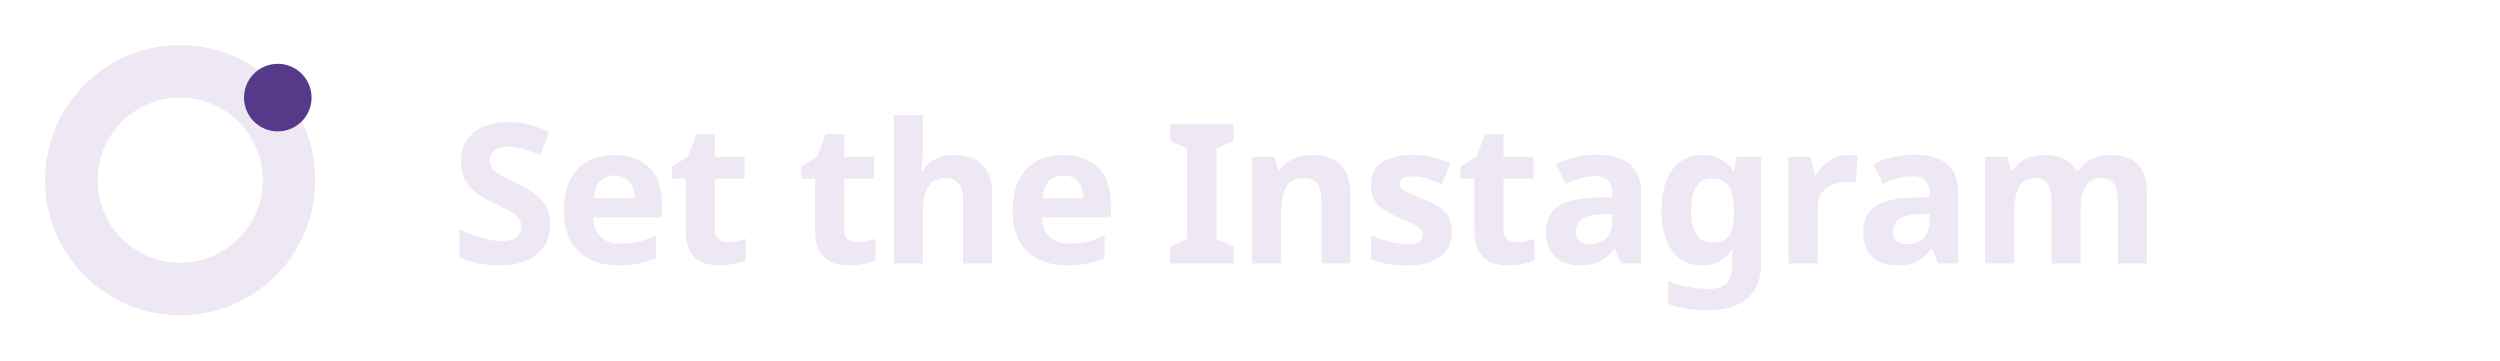
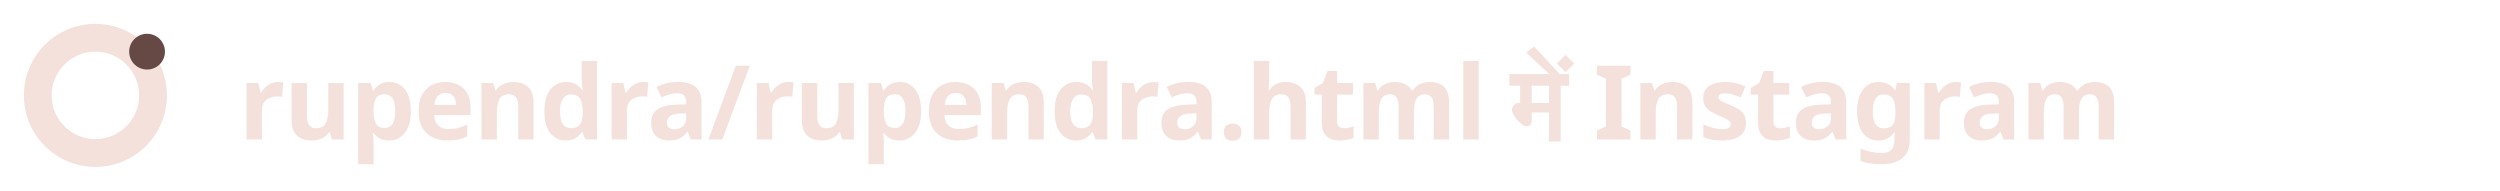
- <svg xmlns="http://www.w3.org/2000/svg" viewBox="0 0 333 48" height="48">
-   <path d="M24 6a18 18 0 1 1 0 36a18 18 0 1 1 0-36zm0 7a11 11 0 1 0 0 22a11 11 0 1 0 0-22z" fill="#EEE8F5" stroke="none" />
-   <circle cx="37" cy="13" r="4.5" fill="#57398A" stroke="none" />
-   <text x="60" y="25" dominant-baseline="central" font-family="'Sora', system-ui, sans-serif" font-weight="700" font-size="26" letter-spacing="-0.4" fill="#EEE8F5">Set the Instagram</text>
+ <svg xmlns="http://www.w3.org/2000/svg" viewBox="0 0 629 48" height="48">
+   <path d="M24 6a18 18 0 1 1 0 36a18 18 0 1 1 0-36zm0 7a11 11 0 1 0 0 22a11 11 0 1 0 0-22z" fill="#F4E1DC" stroke="none" />
+   <circle cx="37" cy="13" r="4.5" fill="#664844" stroke="none" />
+   <text x="60" y="25" dominant-baseline="central" font-family="'Hanken Grotesk', system-ui, sans-serif" font-weight="700" font-size="26" letter-spacing="-0.4" fill="#F4E1DC">rupendra/rupendra.html में Instagram</text>
</svg>
